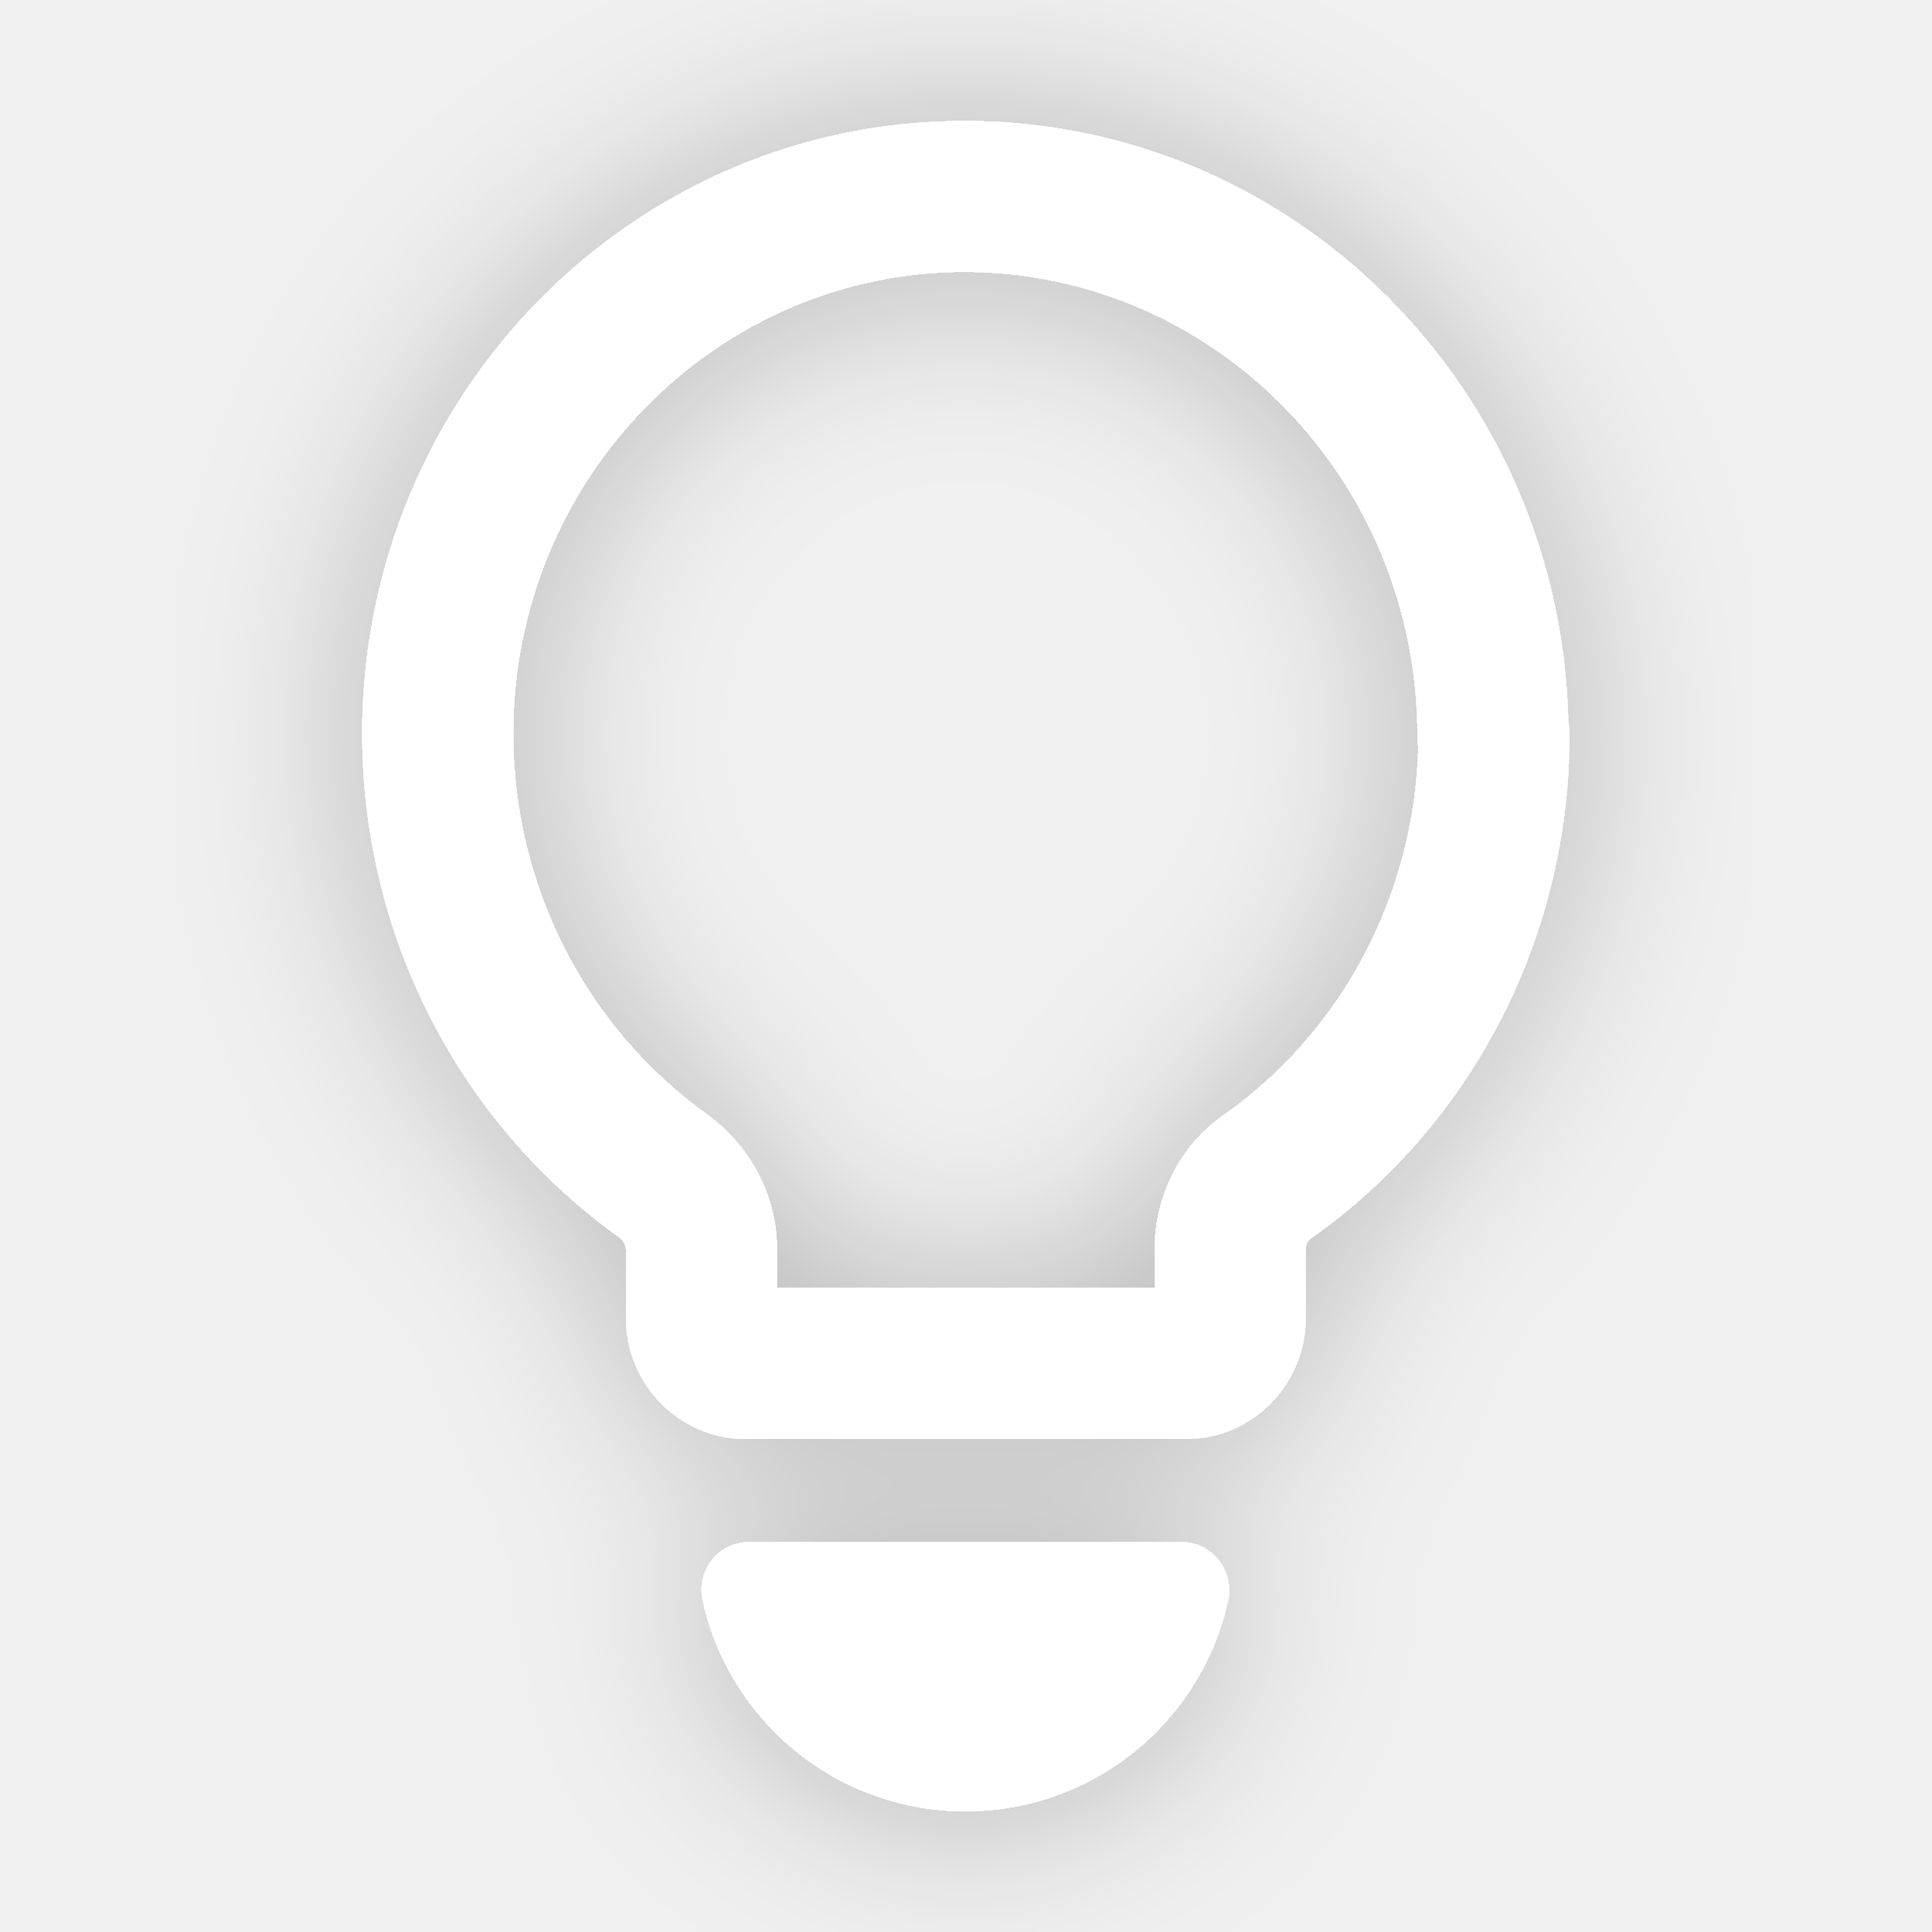
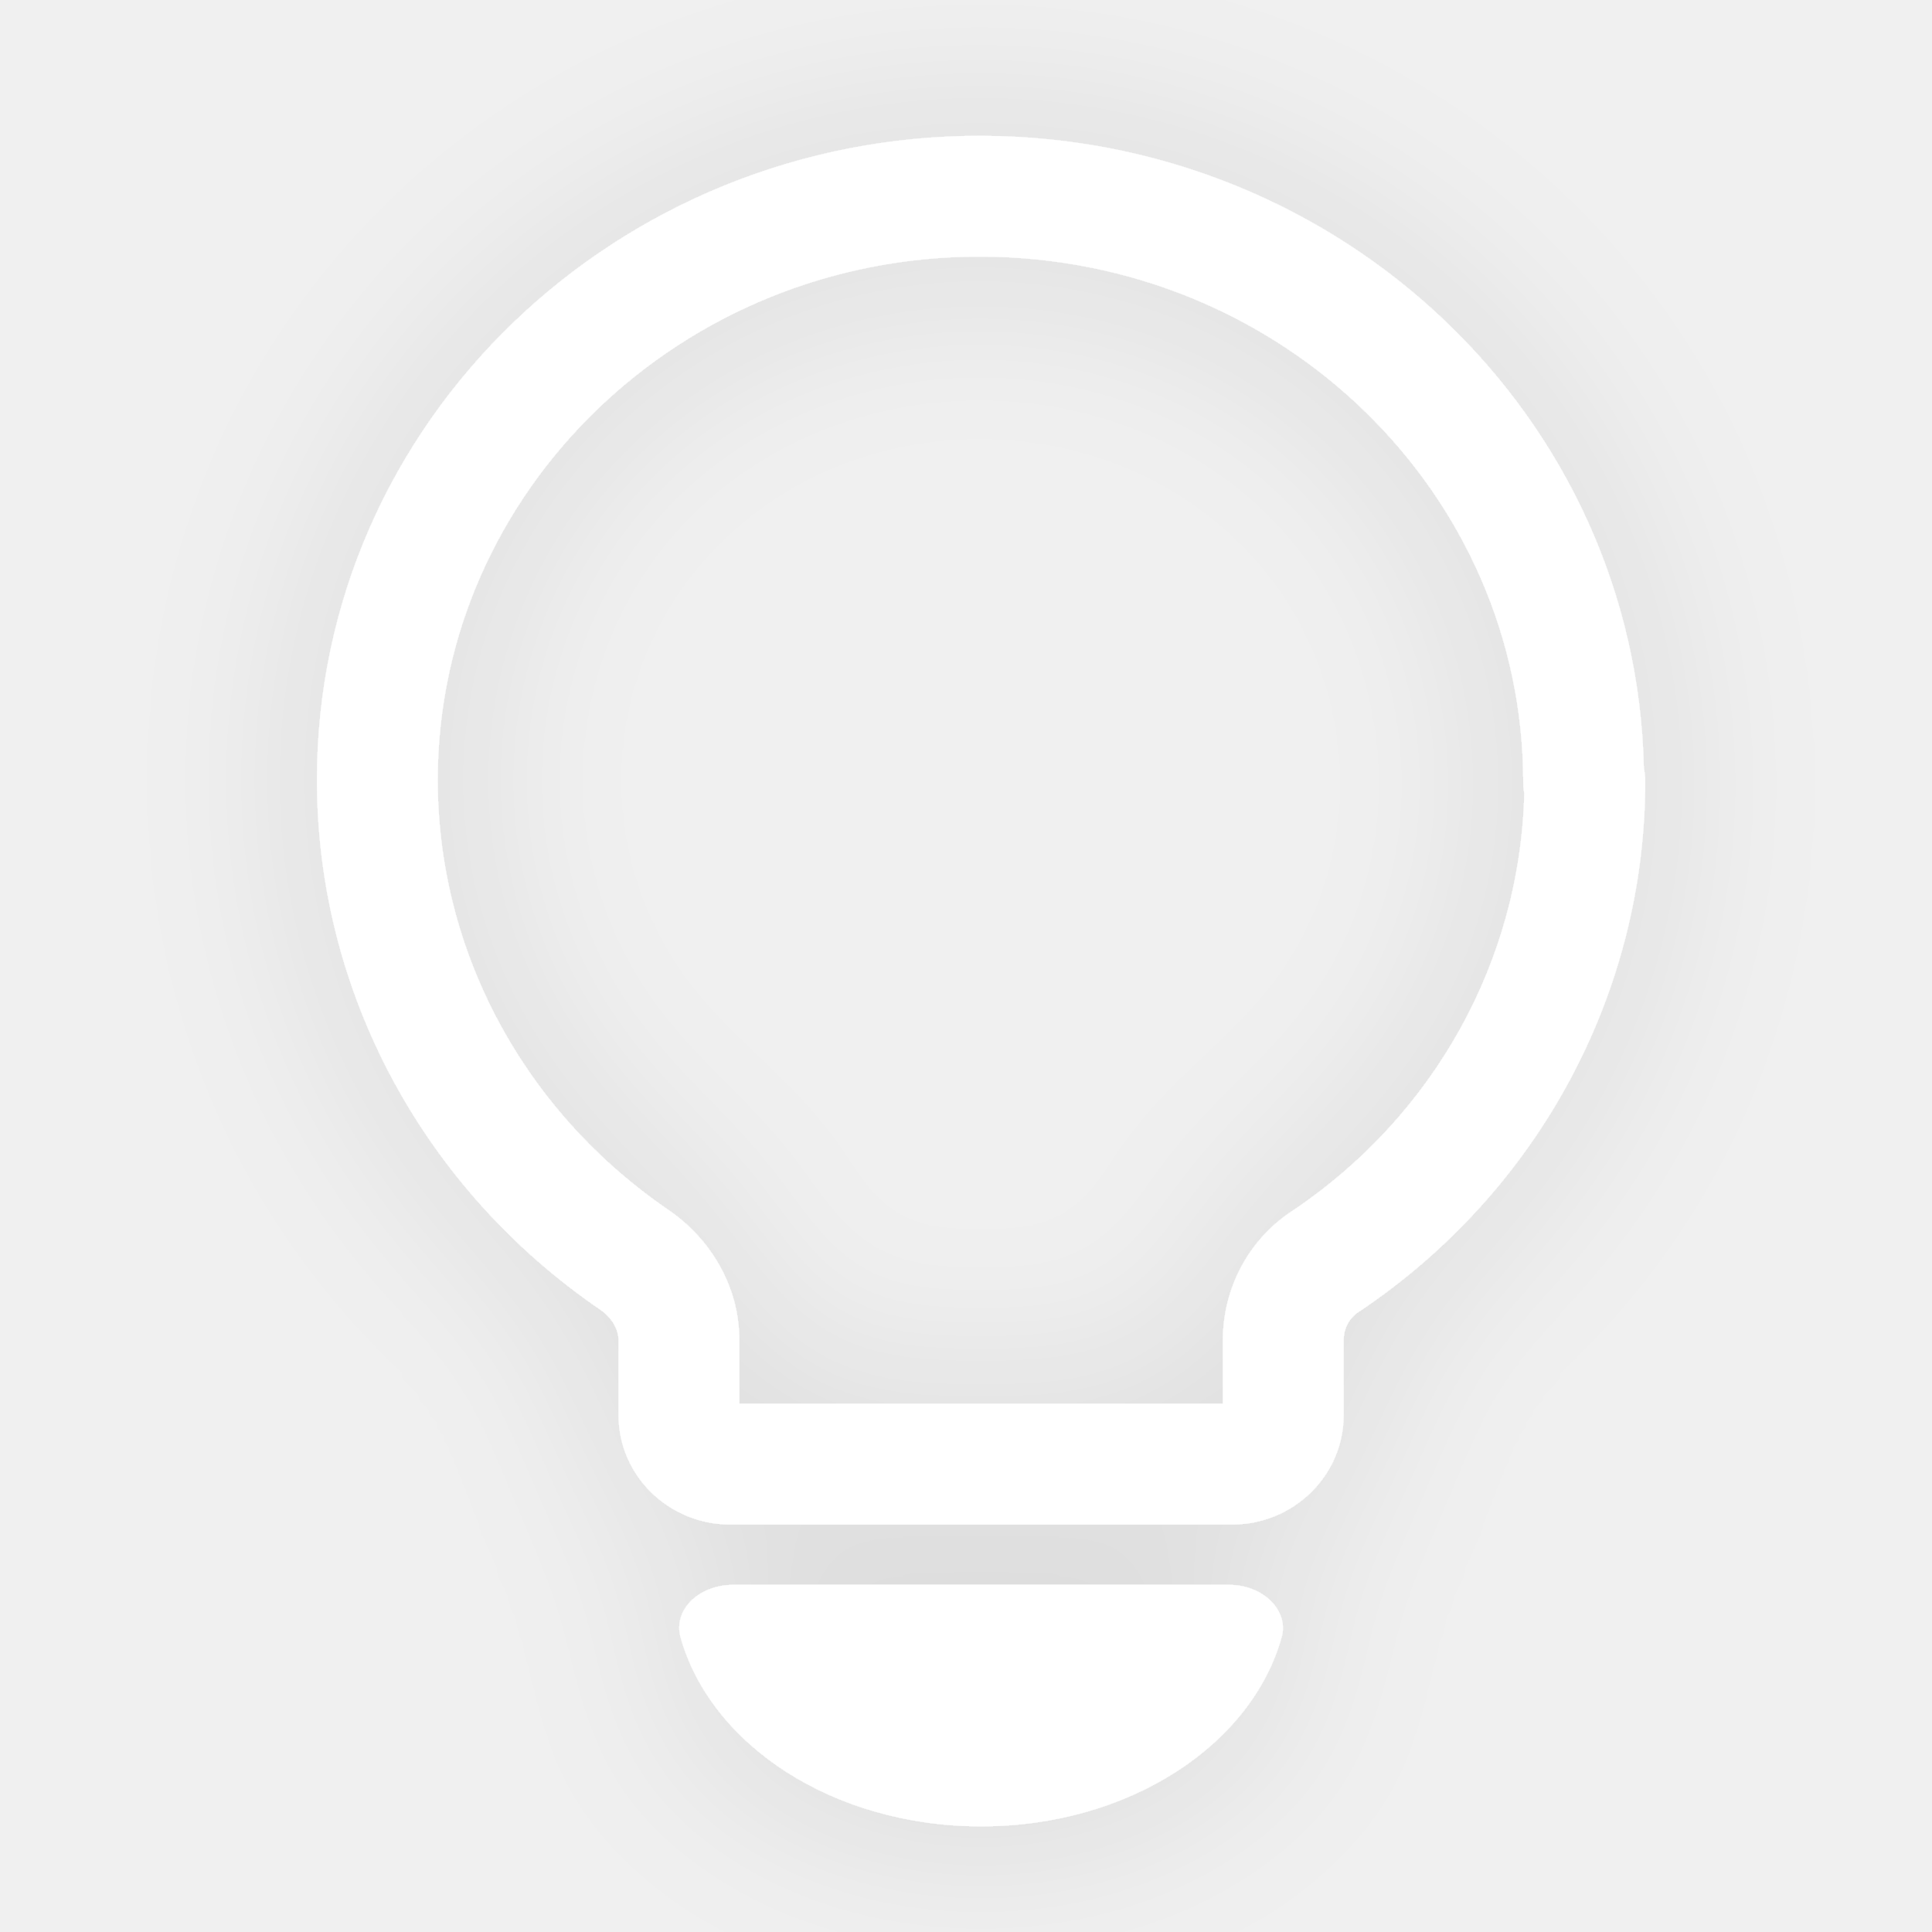
<svg xmlns="http://www.w3.org/2000/svg" width="32" height="32" viewBox="0 0 32 32" fill="none">
-   <g clip-path="url(#clip0_42556_59231)">
-     <g filter="url(#filter0_d_42556_59231)">
-       <path fill-rule="evenodd" clip-rule="evenodd" d="M16.011 2.004C10.472 1.983 6 6.561 6 12.152C6 15.47 7.584 18.575 10.251 20.489C10.342 20.559 10.369 20.643 10.369 20.693V21.835C10.369 22.911 11.238 23.834 12.354 23.834H19.642C20.758 23.834 21.626 22.911 21.626 21.835V20.693C21.626 20.593 21.674 20.537 21.697 20.521L21.71 20.513L21.727 20.501C24.407 18.604 25.995 15.492 25.995 12.17C25.995 12.094 25.988 12.018 25.975 11.945C25.849 6.47 21.467 2.024 16.011 2.004ZM23.478 12.188C23.478 12.252 23.483 12.316 23.492 12.379C23.428 14.821 22.237 17.071 20.294 18.452C19.526 18.973 19.126 19.838 19.126 20.693V21.334H12.869V20.693C12.869 19.782 12.409 18.977 11.735 18.477L11.718 18.464C9.707 17.026 8.5 14.678 8.5 12.152C8.5 7.899 11.893 4.489 16.002 4.504C20.113 4.519 23.478 7.93 23.478 12.188ZM20.342 26.506C20.446 26.024 20.079 25.543 19.573 25.543H12.407C11.9 25.543 11.533 26.006 11.638 26.506C12.075 28.503 13.857 30.001 15.99 30.001C18.122 30.001 19.905 28.503 20.342 26.506Z" fill="white" />
+   <g clip-path="url(#clip0_5889_72624)">
+     <g filter="url(#filter0_d_5889_72624)">
+       <path fill-rule="evenodd" clip-rule="evenodd" d="M16.264 2.25C10.225 2.229 5.25 6.987 5.25 12.917C5.25 16.431 7.017 19.698 9.955 21.7C10.16 21.847 10.245 22.041 10.245 22.196V23.436C10.245 24.463 11.102 25.25 12.084 25.25H20.416C21.398 25.25 22.255 24.463 22.255 23.436V22.196C22.255 22 22.352 21.823 22.509 21.724C22.514 21.721 22.518 21.718 22.523 21.715C22.526 21.713 22.529 21.711 22.533 21.709C25.48 19.725 27.25 16.453 27.25 12.936C27.25 12.864 27.242 12.794 27.227 12.725C27.102 6.907 22.222 2.271 16.264 2.25ZM25.23 12.956C25.23 13.019 25.236 13.081 25.247 13.142C25.18 15.897 23.769 18.461 21.426 20.043C20.672 20.526 20.255 21.351 20.255 22.196V23.25H12.245V22.196C12.245 21.307 11.772 20.534 11.102 20.062L11.088 20.052C8.676 18.412 7.25 15.753 7.25 12.917C7.25 8.153 11.266 4.232 16.256 4.25C21.249 4.267 25.23 8.188 25.23 12.956ZM21.229 27.114C21.349 26.682 20.93 26.25 20.349 26.25H12.15C11.57 26.25 11.151 26.666 11.271 27.114C11.771 28.906 13.81 30.25 16.25 30.25C18.69 30.25 20.73 28.906 21.229 27.114Z" fill="white" />
    </g>
  </g>
  <defs>
-     <filter id="filter0_d_42556_59231" x="3" y="-0.996" width="25.992" height="33.997" filterUnits="userSpaceOnUse" color-interpolation-filters="sRGB">
+     <filter id="filter0_d_5889_72624" x="2.25" y="-0.75" width="28" height="34" filterUnits="userSpaceOnUse" color-interpolation-filters="sRGB">
      <feFlood flood-opacity="0" result="BackgroundImageFix" />
      <feColorMatrix in="SourceAlpha" type="matrix" values="0 0 0 0 0 0 0 0 0 0 0 0 0 0 0 0 0 0 127 0" result="hardAlpha" />
      <feOffset />
      <feGaussianBlur stdDeviation="1.5" />
      <feComposite in2="hardAlpha" operator="out" />
-       <feColorMatrix type="matrix" values="0 0 0 0 0 0 0 0 0 0 0 0 0 0 0 0 0 0 0.25 0" />
-       <feBlend mode="normal" in2="BackgroundImageFix" result="effect1_dropShadow_42556_59231" />
-       <feBlend mode="normal" in="SourceGraphic" in2="effect1_dropShadow_42556_59231" result="shape" />
+       <feColorMatrix type="matrix" values="0 0 0 0 0 0 0 0 0 0 0 0 0 0 0 0 0 0 0.1 0" />
+       <feBlend mode="normal" in2="BackgroundImageFix" result="effect1_dropShadow_5889_72624" />
+       <feBlend mode="normal" in="SourceGraphic" in2="effect1_dropShadow_5889_72624" result="shape" />
    </filter>
-     <clipPath id="clip0_42556_59231">
+     <clipPath id="clip0_5889_72624">
      <rect width="32" height="32" fill="white" />
    </clipPath>
  </defs>
</svg>
